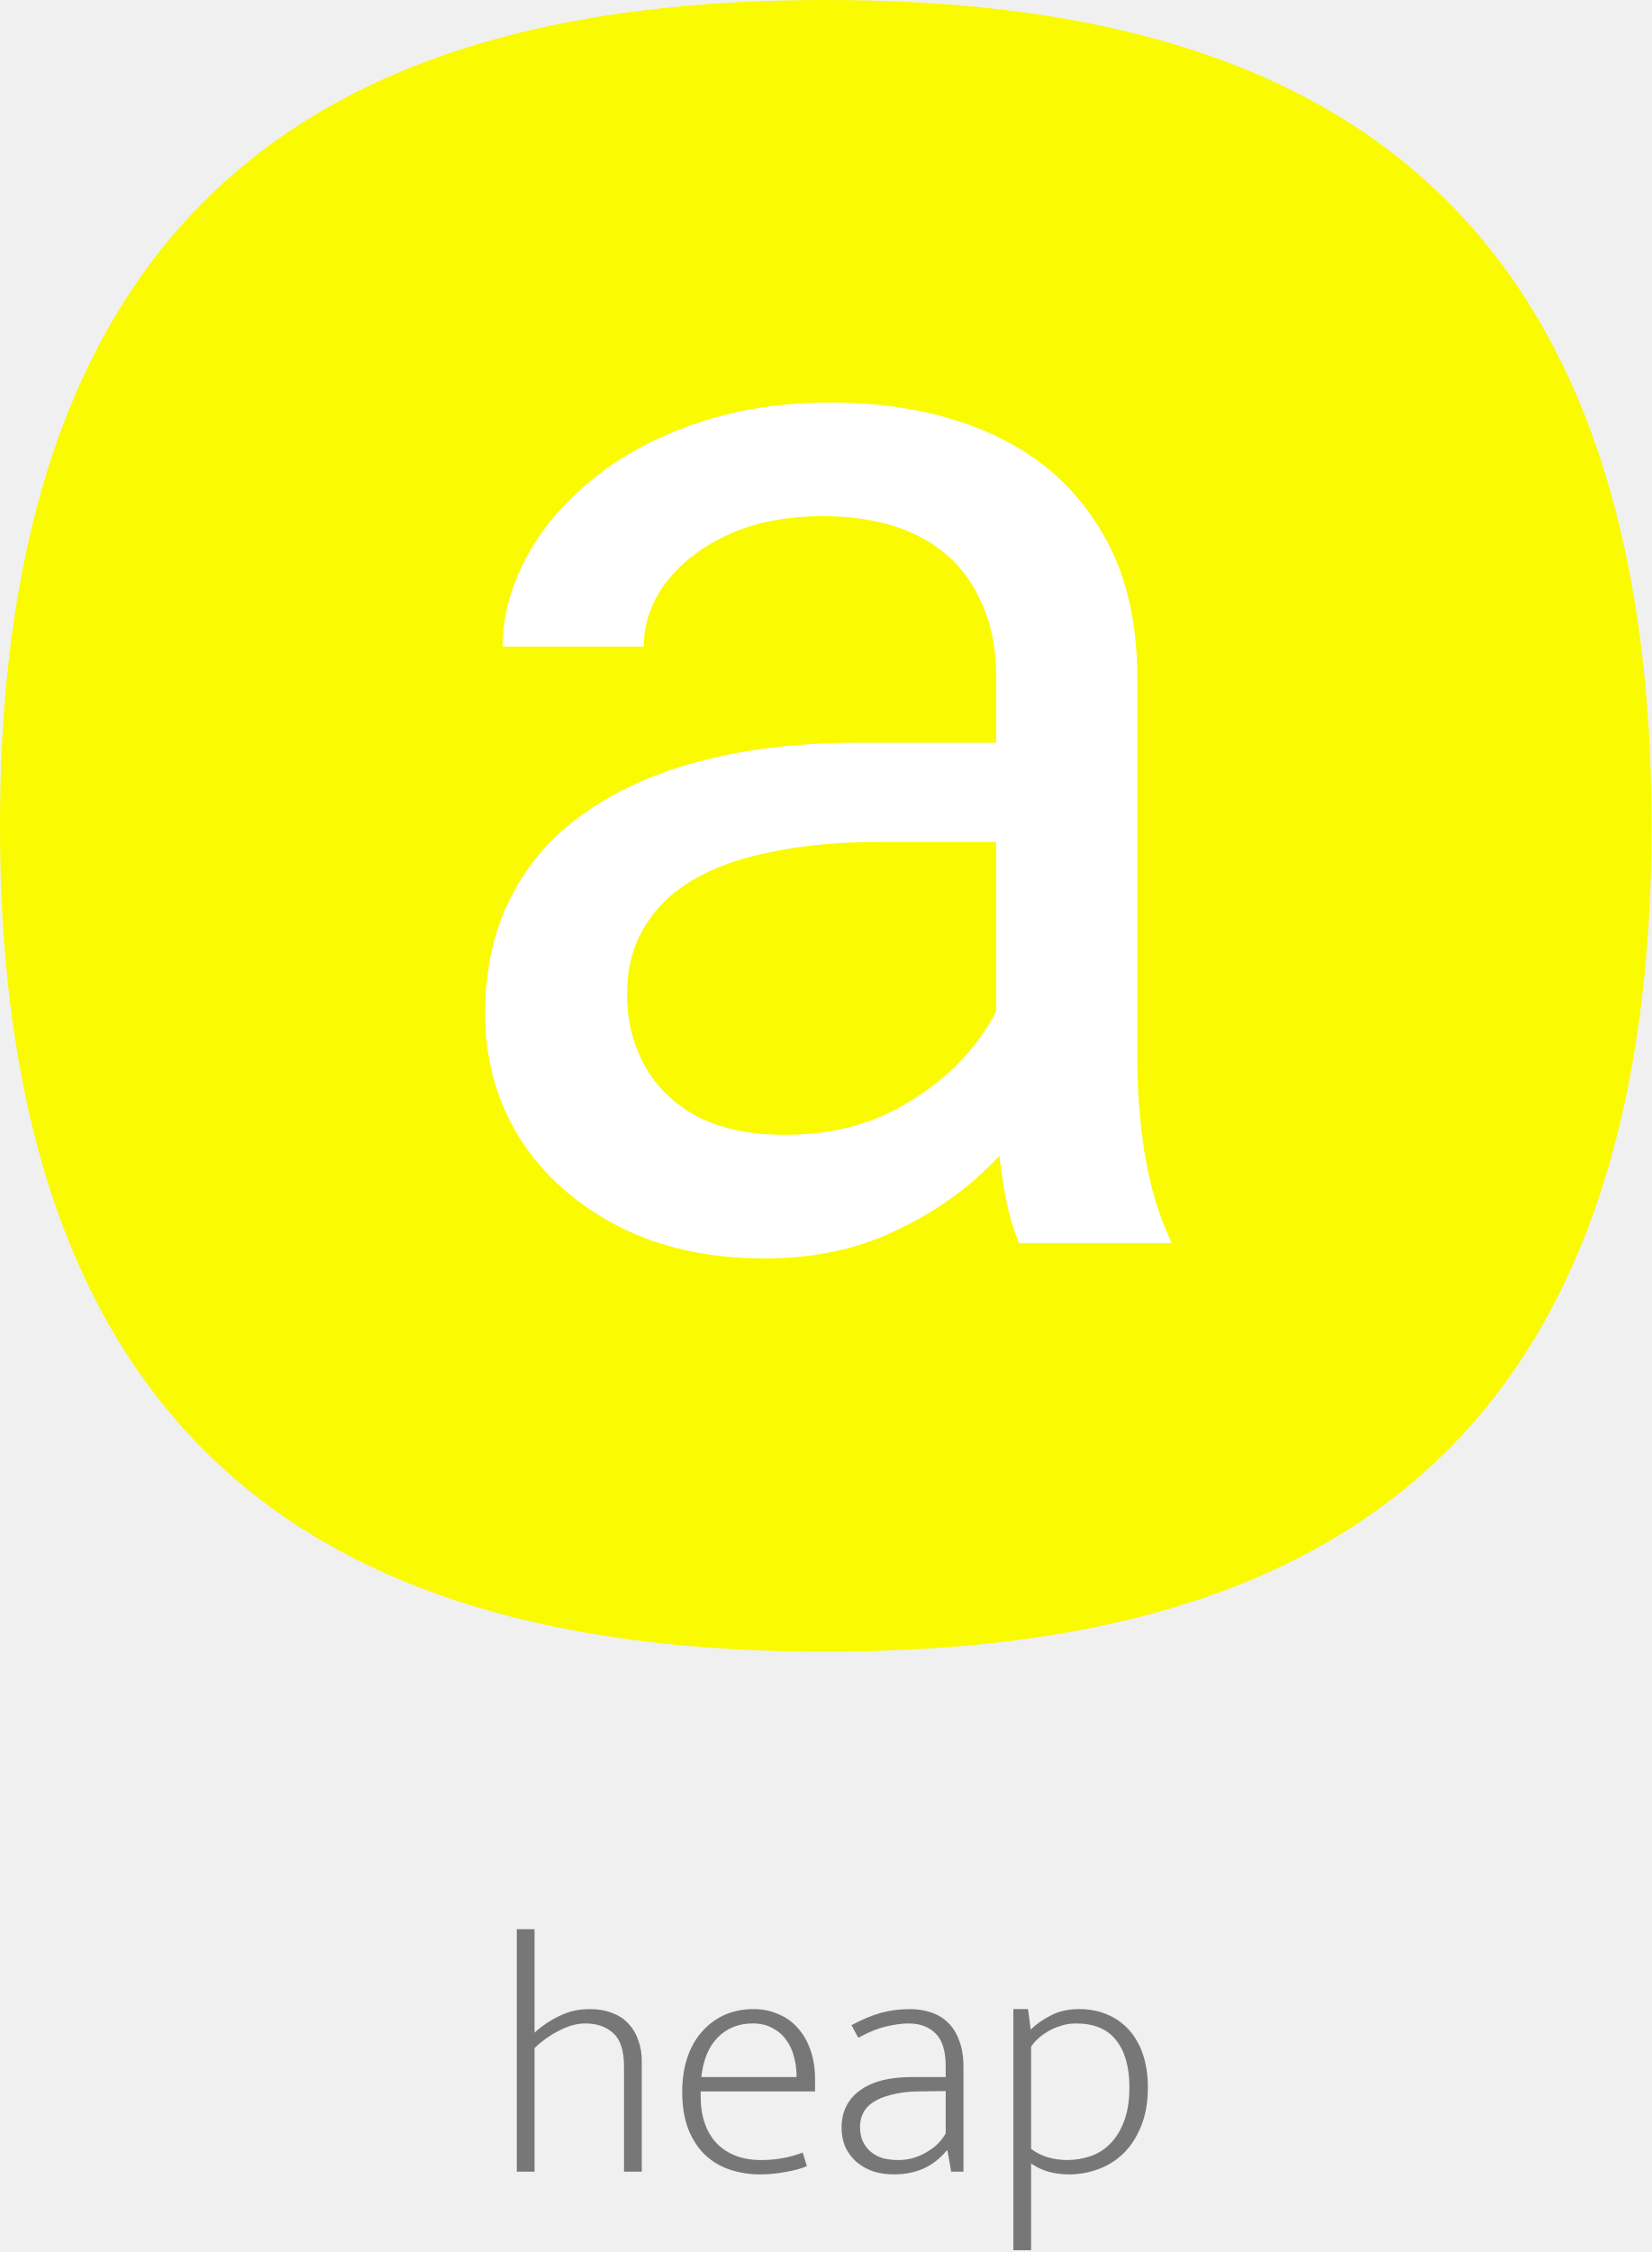
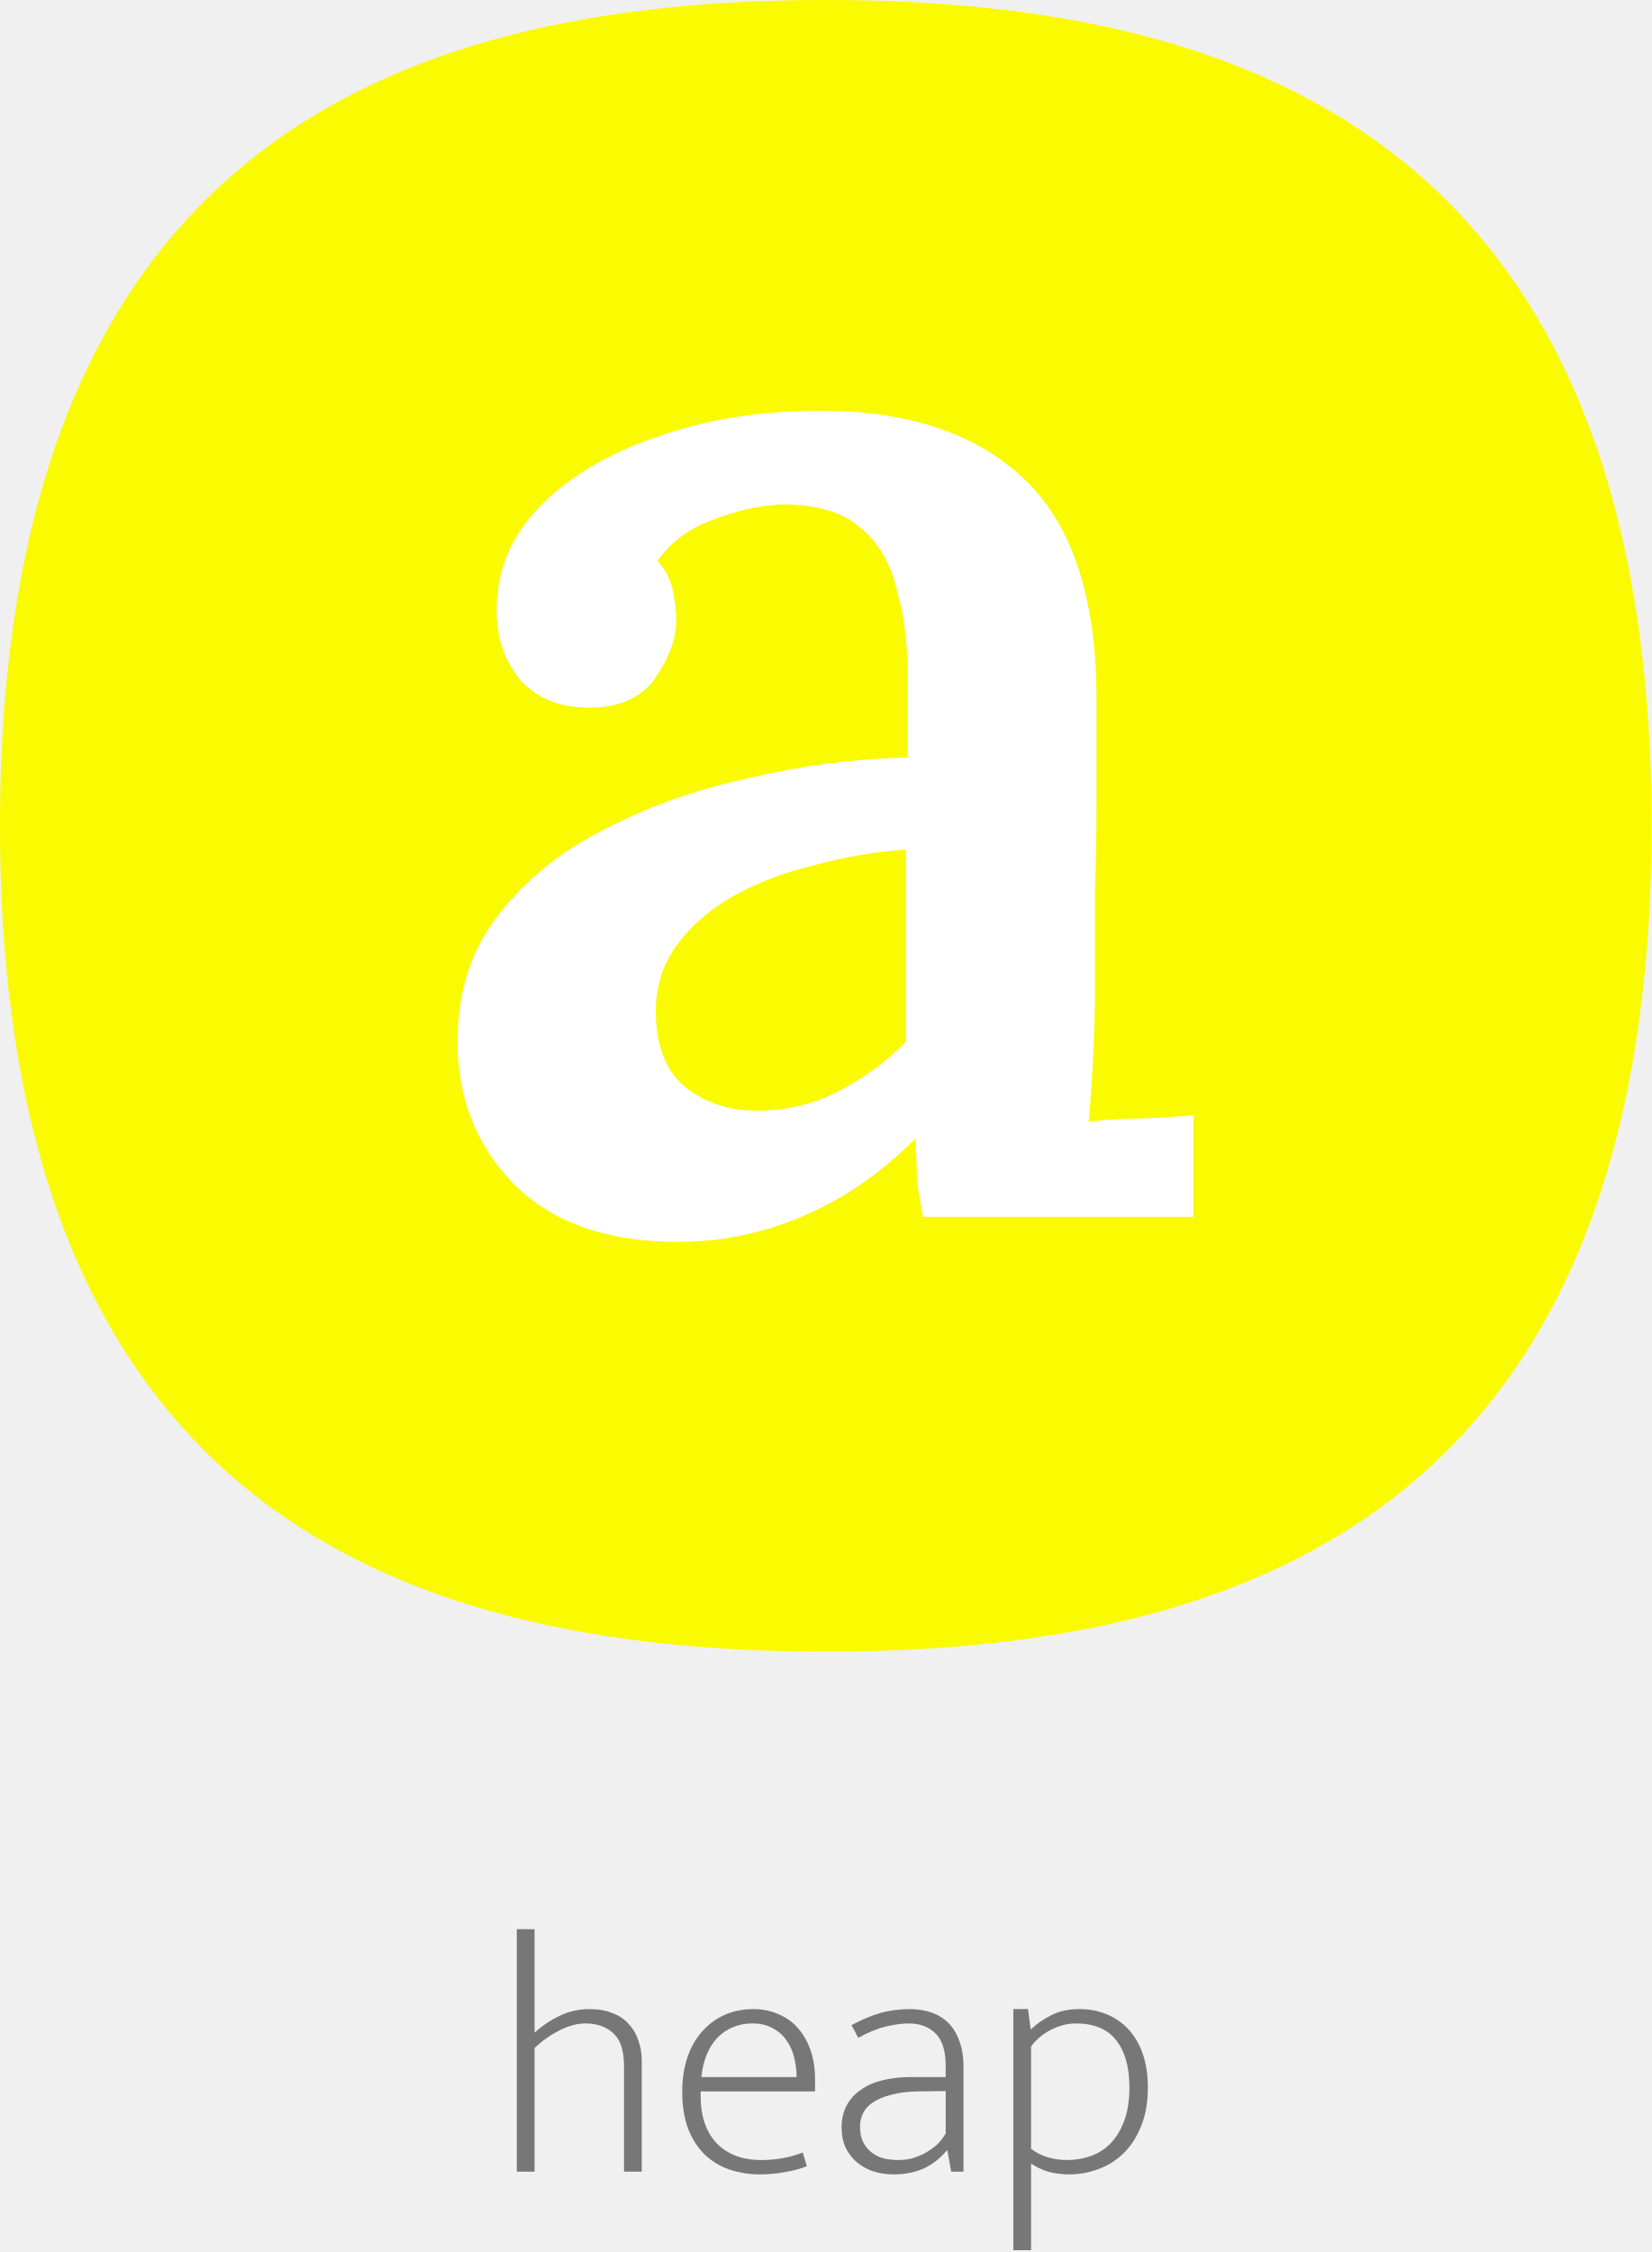
<svg xmlns="http://www.w3.org/2000/svg" height="140" viewBox="0 0 740 1009" fill="none">
  <path d="M239.512 973H231.556V864.37H239.512V910.729C242.878 907.669 246.601 905.17 250.681 903.232C254.761 901.192 259.249 900.172 264.145 900.172C268.123 900.172 271.591 900.784 274.549 902.008C277.507 903.13 279.904 904.762 281.74 906.904C283.678 908.944 285.106 911.392 286.024 914.248C287.044 917.002 287.554 920.062 287.554 923.428V973H279.598V925.876C279.598 918.838 278.017 913.891 274.855 911.035C271.693 908.077 267.511 906.598 262.309 906.598C258.637 906.598 254.812 907.618 250.834 909.658C246.856 911.596 243.082 914.248 239.512 917.614V973ZM365.195 937.045H313.94V939.187C313.94 948.163 316.337 955.201 321.131 960.301C326.027 965.299 332.657 967.798 341.021 967.798C347.651 967.798 353.873 966.676 359.687 964.432L361.523 970.552C358.871 971.674 355.658 972.541 351.884 973.153C348.212 973.867 344.438 974.224 340.562 974.224C335.768 974.224 331.229 973.51 326.945 972.082C322.763 970.654 319.091 968.461 315.929 965.503C312.767 962.443 310.268 958.618 308.432 954.028C306.596 949.336 305.678 943.726 305.678 937.198C305.678 931.588 306.443 926.488 307.973 921.898C309.503 917.308 311.696 913.432 314.552 910.27C317.408 907.006 320.774 904.507 324.65 902.773C328.526 901.039 332.861 900.172 337.655 900.172C341.735 900.172 345.458 900.937 348.824 902.467C352.292 903.895 355.199 905.986 357.545 908.74C359.993 911.494 361.88 914.809 363.206 918.685C364.532 922.561 365.195 926.845 365.195 931.537V937.045ZM356.933 930.619C356.933 927.661 356.576 924.754 355.862 921.898C355.148 918.94 353.975 916.339 352.343 914.095C350.813 911.851 348.773 910.066 346.223 908.74C343.775 907.312 340.766 906.598 337.196 906.598C330.974 906.598 325.772 908.689 321.59 912.871C317.51 917.053 315.062 922.969 314.246 930.619H356.933ZM381.514 907.363C386.308 904.813 390.694 902.977 394.672 901.855C398.752 900.733 403.087 900.172 407.677 900.172C410.941 900.172 414.001 900.631 416.857 901.549C419.815 902.467 422.365 903.946 424.507 905.986C426.751 908.026 428.485 910.729 429.709 914.095C431.035 917.359 431.698 921.388 431.698 926.182V973H426.19L424.507 963.514H424.201C421.243 967.084 417.775 969.787 413.797 971.623C409.819 973.357 405.382 974.224 400.486 974.224C397.12 974.224 394.009 973.765 391.153 972.847C388.297 971.827 385.798 970.399 383.656 968.563C381.616 966.727 379.984 964.534 378.76 961.984C377.638 959.332 377.077 956.425 377.077 953.263C377.077 949.489 377.842 946.174 379.372 943.318C380.902 940.462 383.044 938.116 385.798 936.28C388.552 934.342 391.816 932.914 395.59 931.996C399.466 931.078 403.75 930.619 408.442 930.619H423.742V925.876C423.742 918.94 422.212 913.993 419.152 911.035C416.092 908.077 412.114 906.598 407.218 906.598C404.26 906.598 400.843 907.057 396.967 907.975C393.091 908.893 388.96 910.576 384.574 913.024L381.514 907.363ZM423.742 936.892L411.043 937.045C406.453 937.147 402.526 937.657 399.262 938.575C395.998 939.391 393.295 940.513 391.153 941.941C389.113 943.267 387.634 944.899 386.716 946.837C385.798 948.673 385.339 950.662 385.339 952.804C385.339 955.456 385.798 957.751 386.716 959.689C387.634 961.525 388.858 963.055 390.388 964.279C391.918 965.503 393.703 966.421 395.743 967.033C397.885 967.543 400.129 967.798 402.475 967.798C404.311 967.798 406.198 967.594 408.136 967.186C410.074 966.676 411.961 965.962 413.797 965.044C415.735 964.024 417.571 962.8 419.305 961.372C421.039 959.842 422.518 958.006 423.742 955.864V936.892ZM479.125 974.224C475.759 974.224 472.597 973.816 469.639 973C466.681 972.082 464.131 970.858 461.989 969.328V1008.19H454.033V900.172H460.612L461.836 909.352C464.182 907.006 467.14 904.915 470.71 903.079C474.28 901.141 478.615 900.172 483.715 900.172C488.101 900.172 492.13 900.937 495.802 902.467C499.576 903.997 502.84 906.241 505.594 909.199C508.348 912.157 510.49 915.829 512.02 920.215C513.55 924.601 514.315 929.599 514.315 935.209C514.315 941.941 513.295 947.755 511.255 952.651C509.317 957.547 506.665 961.627 503.299 964.891C500.035 968.053 496.261 970.399 491.977 971.929C487.795 973.459 483.511 974.224 479.125 974.224ZM482.032 906.598C479.686 906.598 477.442 906.955 475.3 907.669C473.26 908.281 471.373 909.097 469.639 910.117C467.905 911.137 466.375 912.259 465.049 913.483C463.723 914.707 462.703 915.88 461.989 917.002V962.749C464.233 964.483 466.732 965.758 469.486 966.574C472.342 967.39 475.198 967.798 478.054 967.798C481.624 967.798 485.092 967.237 488.458 966.115C491.824 964.993 494.782 963.157 497.332 960.607C499.984 957.955 502.075 954.589 503.605 950.509C505.237 946.327 506.053 941.227 506.053 935.209C506.053 926.131 504.064 919.093 500.086 914.095C496.21 909.097 490.192 906.598 482.032 906.598Z" fill="#777" />
  <path d="M0 370C0 70 173 0 370 0C567 0 740 70 740 370C740 670 567 740 370 740C173 740 0 670 0 370Z" fill="#FAFA00" />
-   <path d="M446.379 493.768V303.387C446.379 288.803 443.417 276.157 437.492 265.447C431.796 254.51 423.137 246.079 411.516 240.154C399.895 234.23 385.539 231.268 368.449 231.268C352.499 231.268 338.485 234.002 326.408 239.471C314.559 244.939 305.217 252.117 298.381 261.004C291.773 269.891 288.469 279.461 288.469 289.715H225.236C225.236 276.499 228.654 263.396 235.49 250.408C242.326 237.42 252.124 225.685 264.885 215.203C277.873 204.493 293.368 196.062 311.369 189.91C329.598 183.53 349.878 180.34 372.209 180.34C399.097 180.34 422.795 184.897 443.303 194.012C464.038 203.126 480.217 216.912 491.838 235.369C503.687 253.598 509.611 276.499 509.611 304.07V476.336C509.611 488.641 510.637 501.743 512.688 515.643C514.966 529.542 518.27 541.505 522.6 551.531L525 557H456.633C453.443 549.708 450.936 540.024 449.113 527.947C447.29 515.643 446.379 504.249 446.379 493.768ZM457.316 332.781L458 377.215H394.084C376.083 377.215 360.018 378.696 345.891 381.658C331.763 384.393 319.914 388.608 310.344 394.305C300.773 400.001 293.482 407.179 288.469 415.838C283.456 424.269 280.949 434.181 280.949 445.574C280.949 457.195 283.57 467.791 288.811 477.361C294.051 486.932 301.913 494.565 312.395 500.262C323.104 505.73 336.206 508.465 351.701 508.465C371.07 508.465 388.16 504.363 402.971 496.16C417.782 487.957 429.517 477.931 438.176 466.082C447.062 454.233 451.848 442.726 452.531 431.561L479.533 461.98C477.938 471.551 473.609 482.146 466.545 493.768C459.481 505.389 450.025 516.554 438.176 527.264C426.555 537.745 412.655 546.518 396.477 553.582C380.526 560.418 362.525 563.836 342.473 563.836C317.408 563.836 295.419 558.937 276.506 549.139C257.821 539.34 243.238 526.238 232.756 509.832C222.502 493.198 217.375 474.627 217.375 454.119C217.375 434.295 221.249 416.863 228.996 401.824C236.743 386.557 247.909 373.911 262.492 363.885C277.076 353.631 294.621 345.883 315.129 340.643C335.637 335.402 358.537 332.781 383.83 332.781H457.316Z" fill="white" />
+   <path d="M413.6 545.2C412.2 538.2 411.267 532.367 410.8 527.7C410.8 522.567 410.567 516.733 410.1 510.2C394.233 526.067 377.2 537.733 359 545.2C341.267 552.667 322.833 556.4 303.7 556.4C271.967 556.4 247.467 547.767 230.2 530.5C213.4 513.233 205 492 205 466.8C205 444.4 211.067 425.5 223.2 410.1C235.333 394.233 251.2 381.4 270.8 371.6C290.4 361.333 312.1 353.633 335.9 348.5C359.7 342.9 383.267 339.867 406.6 339.4V300.9C406.6 287.367 404.967 275 401.7 263.8C398.9 252.133 393.533 243.033 385.6 236.5C377.667 229.5 366 226 350.6 226C340.333 226.467 329.833 228.8 319.1 233C308.833 236.733 300.667 242.8 294.6 251.2C298.333 255.4 300.667 260.067 301.6 265.2C302.533 269.867 303 274.067 303 277.8C303 286.2 299.733 295.067 293.2 304.4C286.667 313.267 276.167 317.467 261.7 317C249.1 316.533 239.3 312.1 232.3 303.7C225.767 295.3 222.5 285.267 222.5 273.6C222.5 255.867 228.8 240.467 241.4 227.4C254.467 213.867 271.967 203.367 293.9 195.9C315.833 187.967 340.333 184 367.4 184C407.533 184 438.333 194.5 459.8 215.5C481.267 236.5 491.767 270.1 491.3 316.3C491.3 332.633 491.3 347.567 491.3 361.1C491.3 374.167 491.067 387.467 490.6 401C490.6 414.067 490.6 428.767 490.6 445.1C490.6 452.1 490.367 460.967 489.9 471.7C489.433 481.967 488.733 492.233 487.8 502.5C496.2 501.567 504.6 501.1 513 501.1C521.867 500.633 529.1 500.167 534.7 499.7V545.2H413.6ZM405.9 380.7C391.9 381.633 378.133 383.967 364.6 387.7C351.067 390.967 338.933 395.633 328.2 401.7C317.467 407.767 308.833 415.467 302.3 424.8C296.233 433.667 293.433 443.933 293.9 455.6C294.367 470.067 299.033 480.8 307.9 487.8C316.767 494.333 327.033 497.6 338.7 497.6C352.233 497.6 364.367 494.8 375.1 489.2C386.3 483.6 396.567 476.133 405.9 466.8C405.9 462.133 405.9 457.233 405.9 452.1C405.9 446.967 405.9 441.833 405.9 436.7C405.9 430.167 405.9 422 405.9 412.2C405.9 402.4 405.9 391.9 405.9 380.7Z" fill="white" />
</svg>
